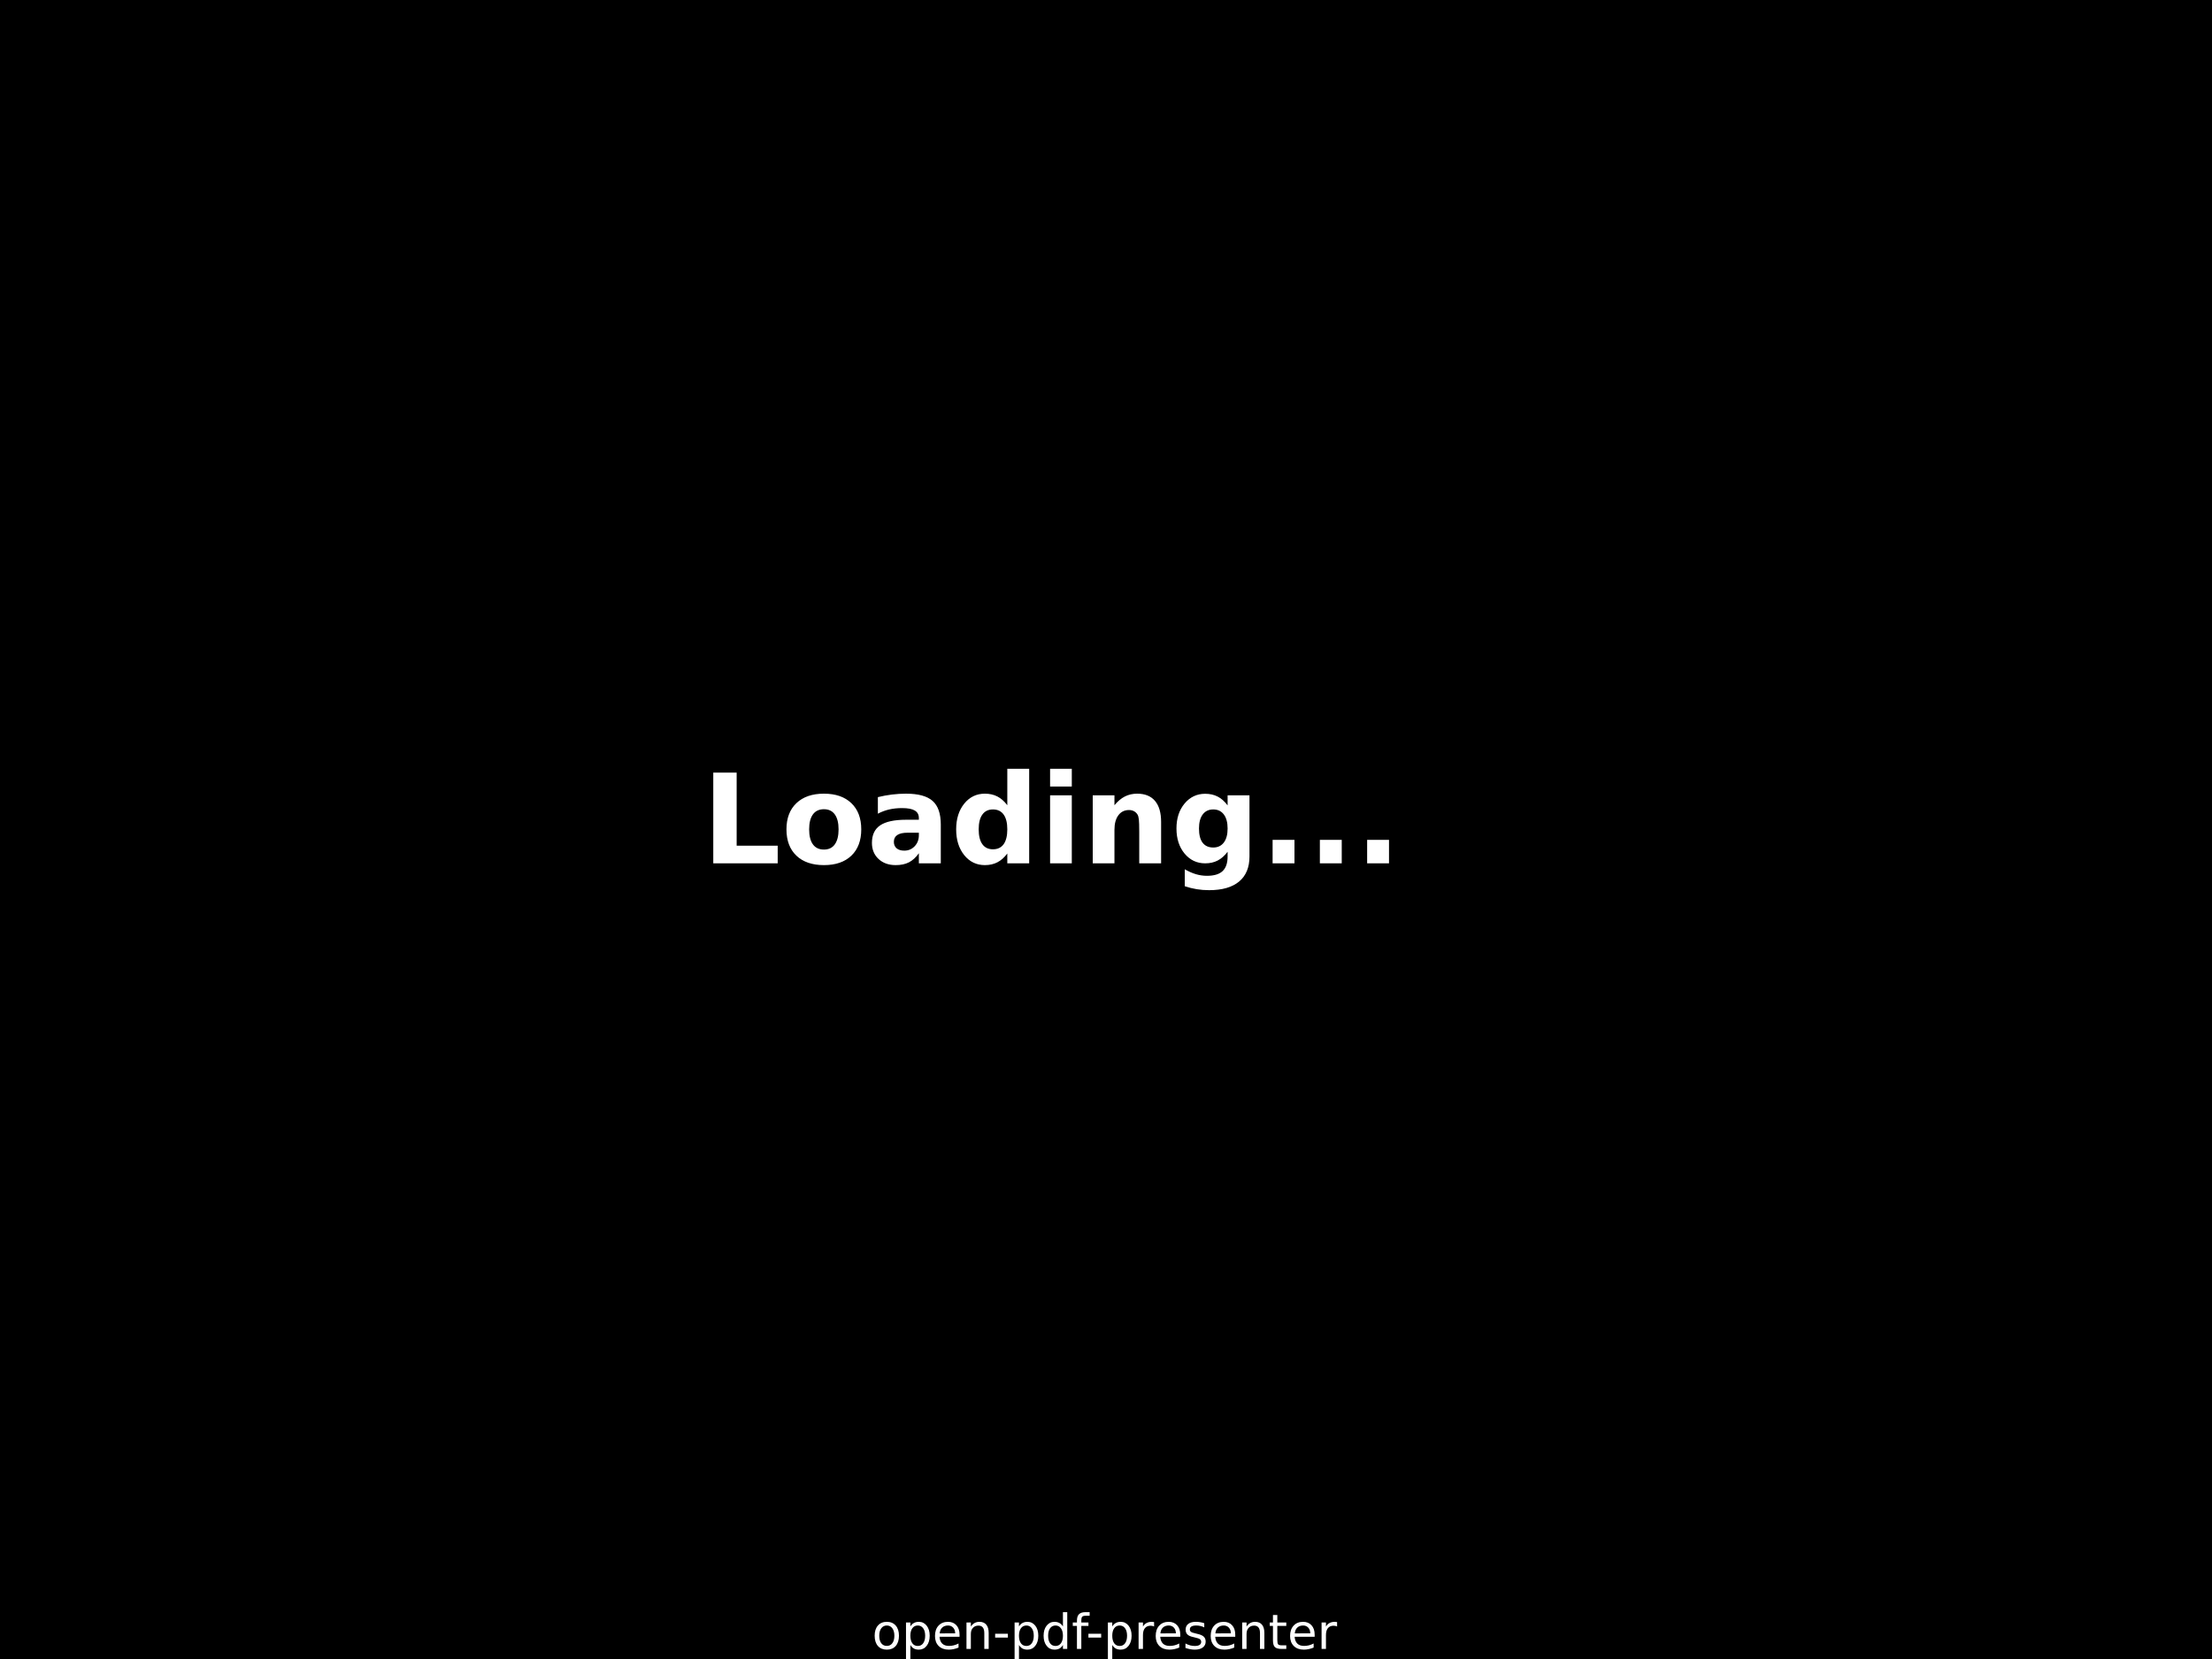
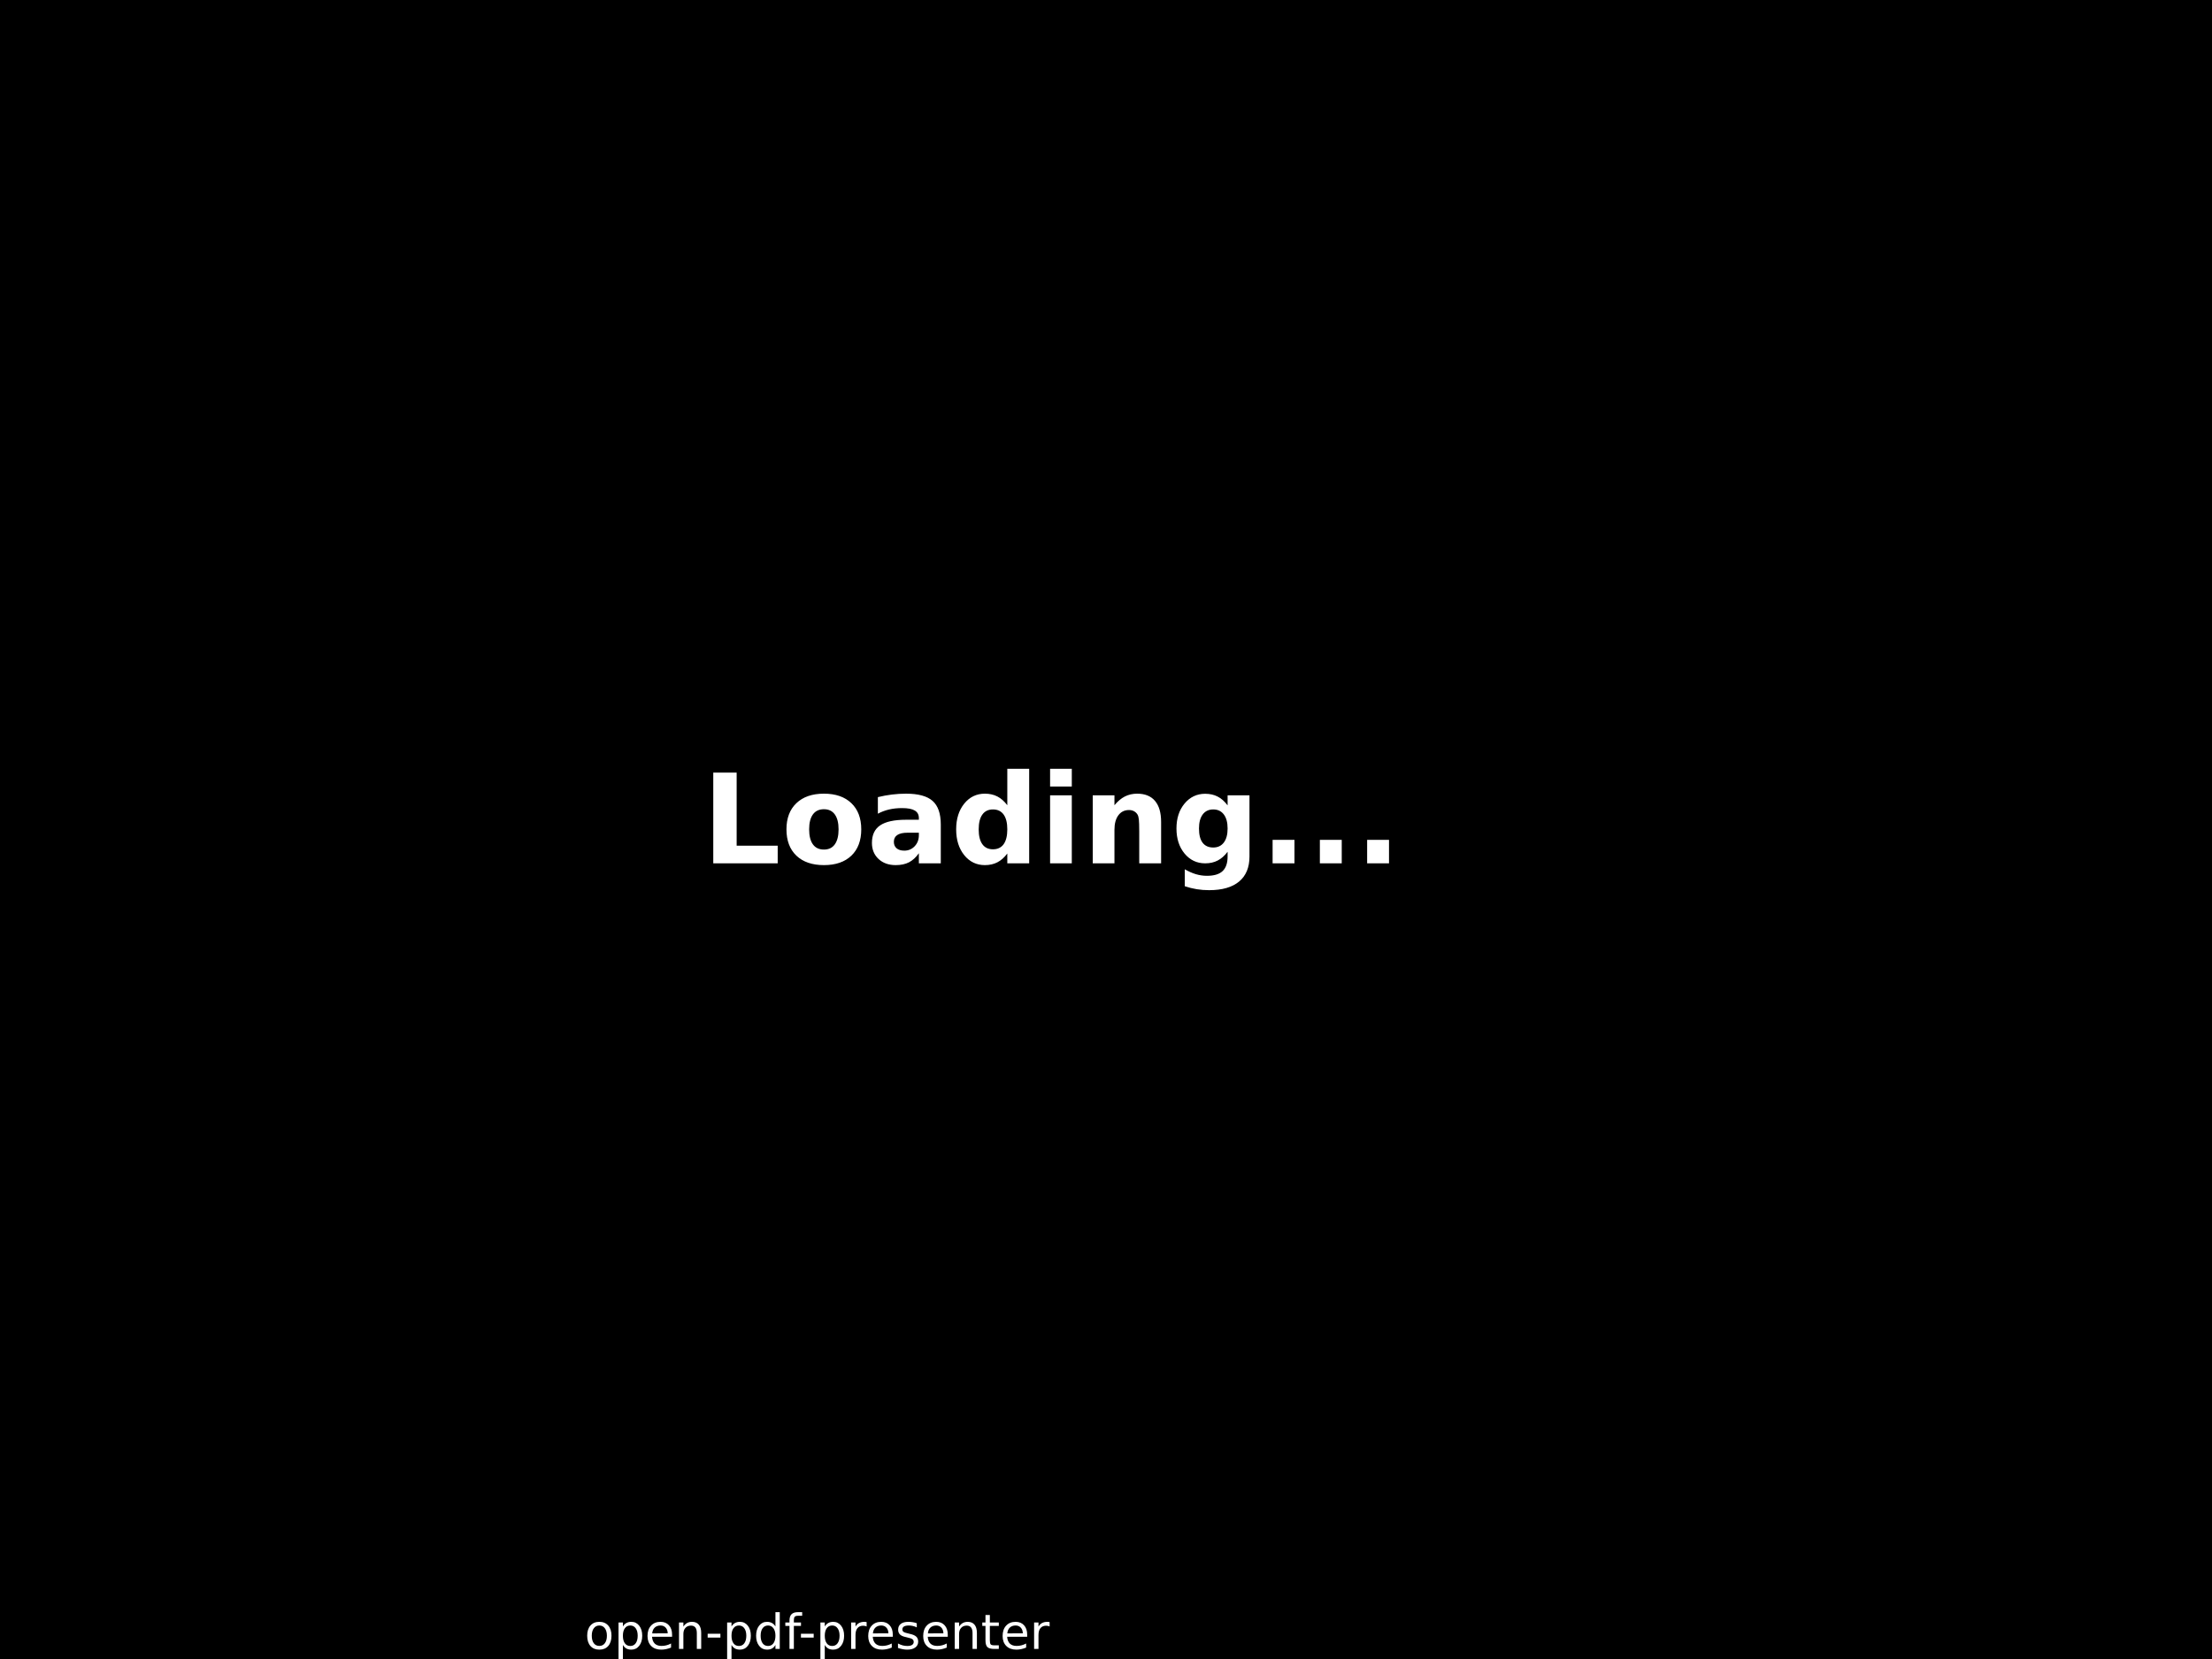
<svg xmlns="http://www.w3.org/2000/svg" width="640px" height="480px" id="svg3010" version="1.1">
  <defs id="defs3012" />
  <g id="layer1">
    <rect style="fill:#000000;fill-opacity:1;fill-rule:nonzero;stroke:#000000;stroke-width:4;stroke-linecap:square;stroke-linejoin:miter;stroke-miterlimit:4;stroke-opacity:1;stroke-dasharray:none;stroke-dashoffset:0" id="rect2991" width="636" height="476" x="2" y="2" />
    <text xml:space="preserve" style="font-size:20px;font-style:normal;font-variant:normal;font-weight:normal;font-stretch:normal;line-height:125%;letter-spacing:0px;word-spacing:0px;fill:#ffffff;fill-opacity:1;stroke:none;font-family:DejaVu Sans;-inkscape-font-specification:DejaVu Sans" x="320.202" y="249.791" id="text2985">
      <tspan id="tspan2987" x="320.202" y="249.791" style="font-size:36px;font-weight:bold;text-align:center;line-height:125%;text-anchor:middle;-inkscape-font-specification:DejaVu Sans Bold">Loading...</tspan>
    </text>
-     <text xml:space="preserve" style="font-size:20px;font-style:normal;font-variant:normal;font-weight:normal;font-stretch:normal;line-height:125%;letter-spacing:0px;word-spacing:0px;fill:#ffffff;fill-opacity:1;stroke:none;font-family:DejaVu Sans;-inkscape-font-specification:DejaVu Sans" x="252.3" y="477.088" id="text3006">
-       <tspan id="tspan3008" x="252.3" y="477.088" style="font-size:14px;font-style:normal;font-variant:normal;font-weight:normal;font-stretch:normal;font-family:DejaVu Sans;-inkscape-font-specification:DejaVu Sans">open-pdf-presenter</tspan>
+     <text xml:space="preserve" style="font-size:20px;font-style:normal;font-variant:normal;font-weight:normal;font-stretch:normal;line-height:125%;letter-spacing:0px;word-spacing:0px;fill:#ffffff;fill-opacity:1;stroke:none;font-family:DejaVu Sans;-inkscape-font-specification:DejaVu Sans" x="319.228" y="477.088" id="text3006">
+       <tspan id="tspan3008" x="252.3" y="477.088" style="font-size:14px;font-style:normal;font-variant:normal;font-weight:normal;font-stretch:normal;font-family:DejaVu Sans;-inkscape-font-specification:DejaVu Sans;text-anchor:middle;text-align:center">open-pdf-presenter</tspan>
    </text>
  </g>
</svg>
